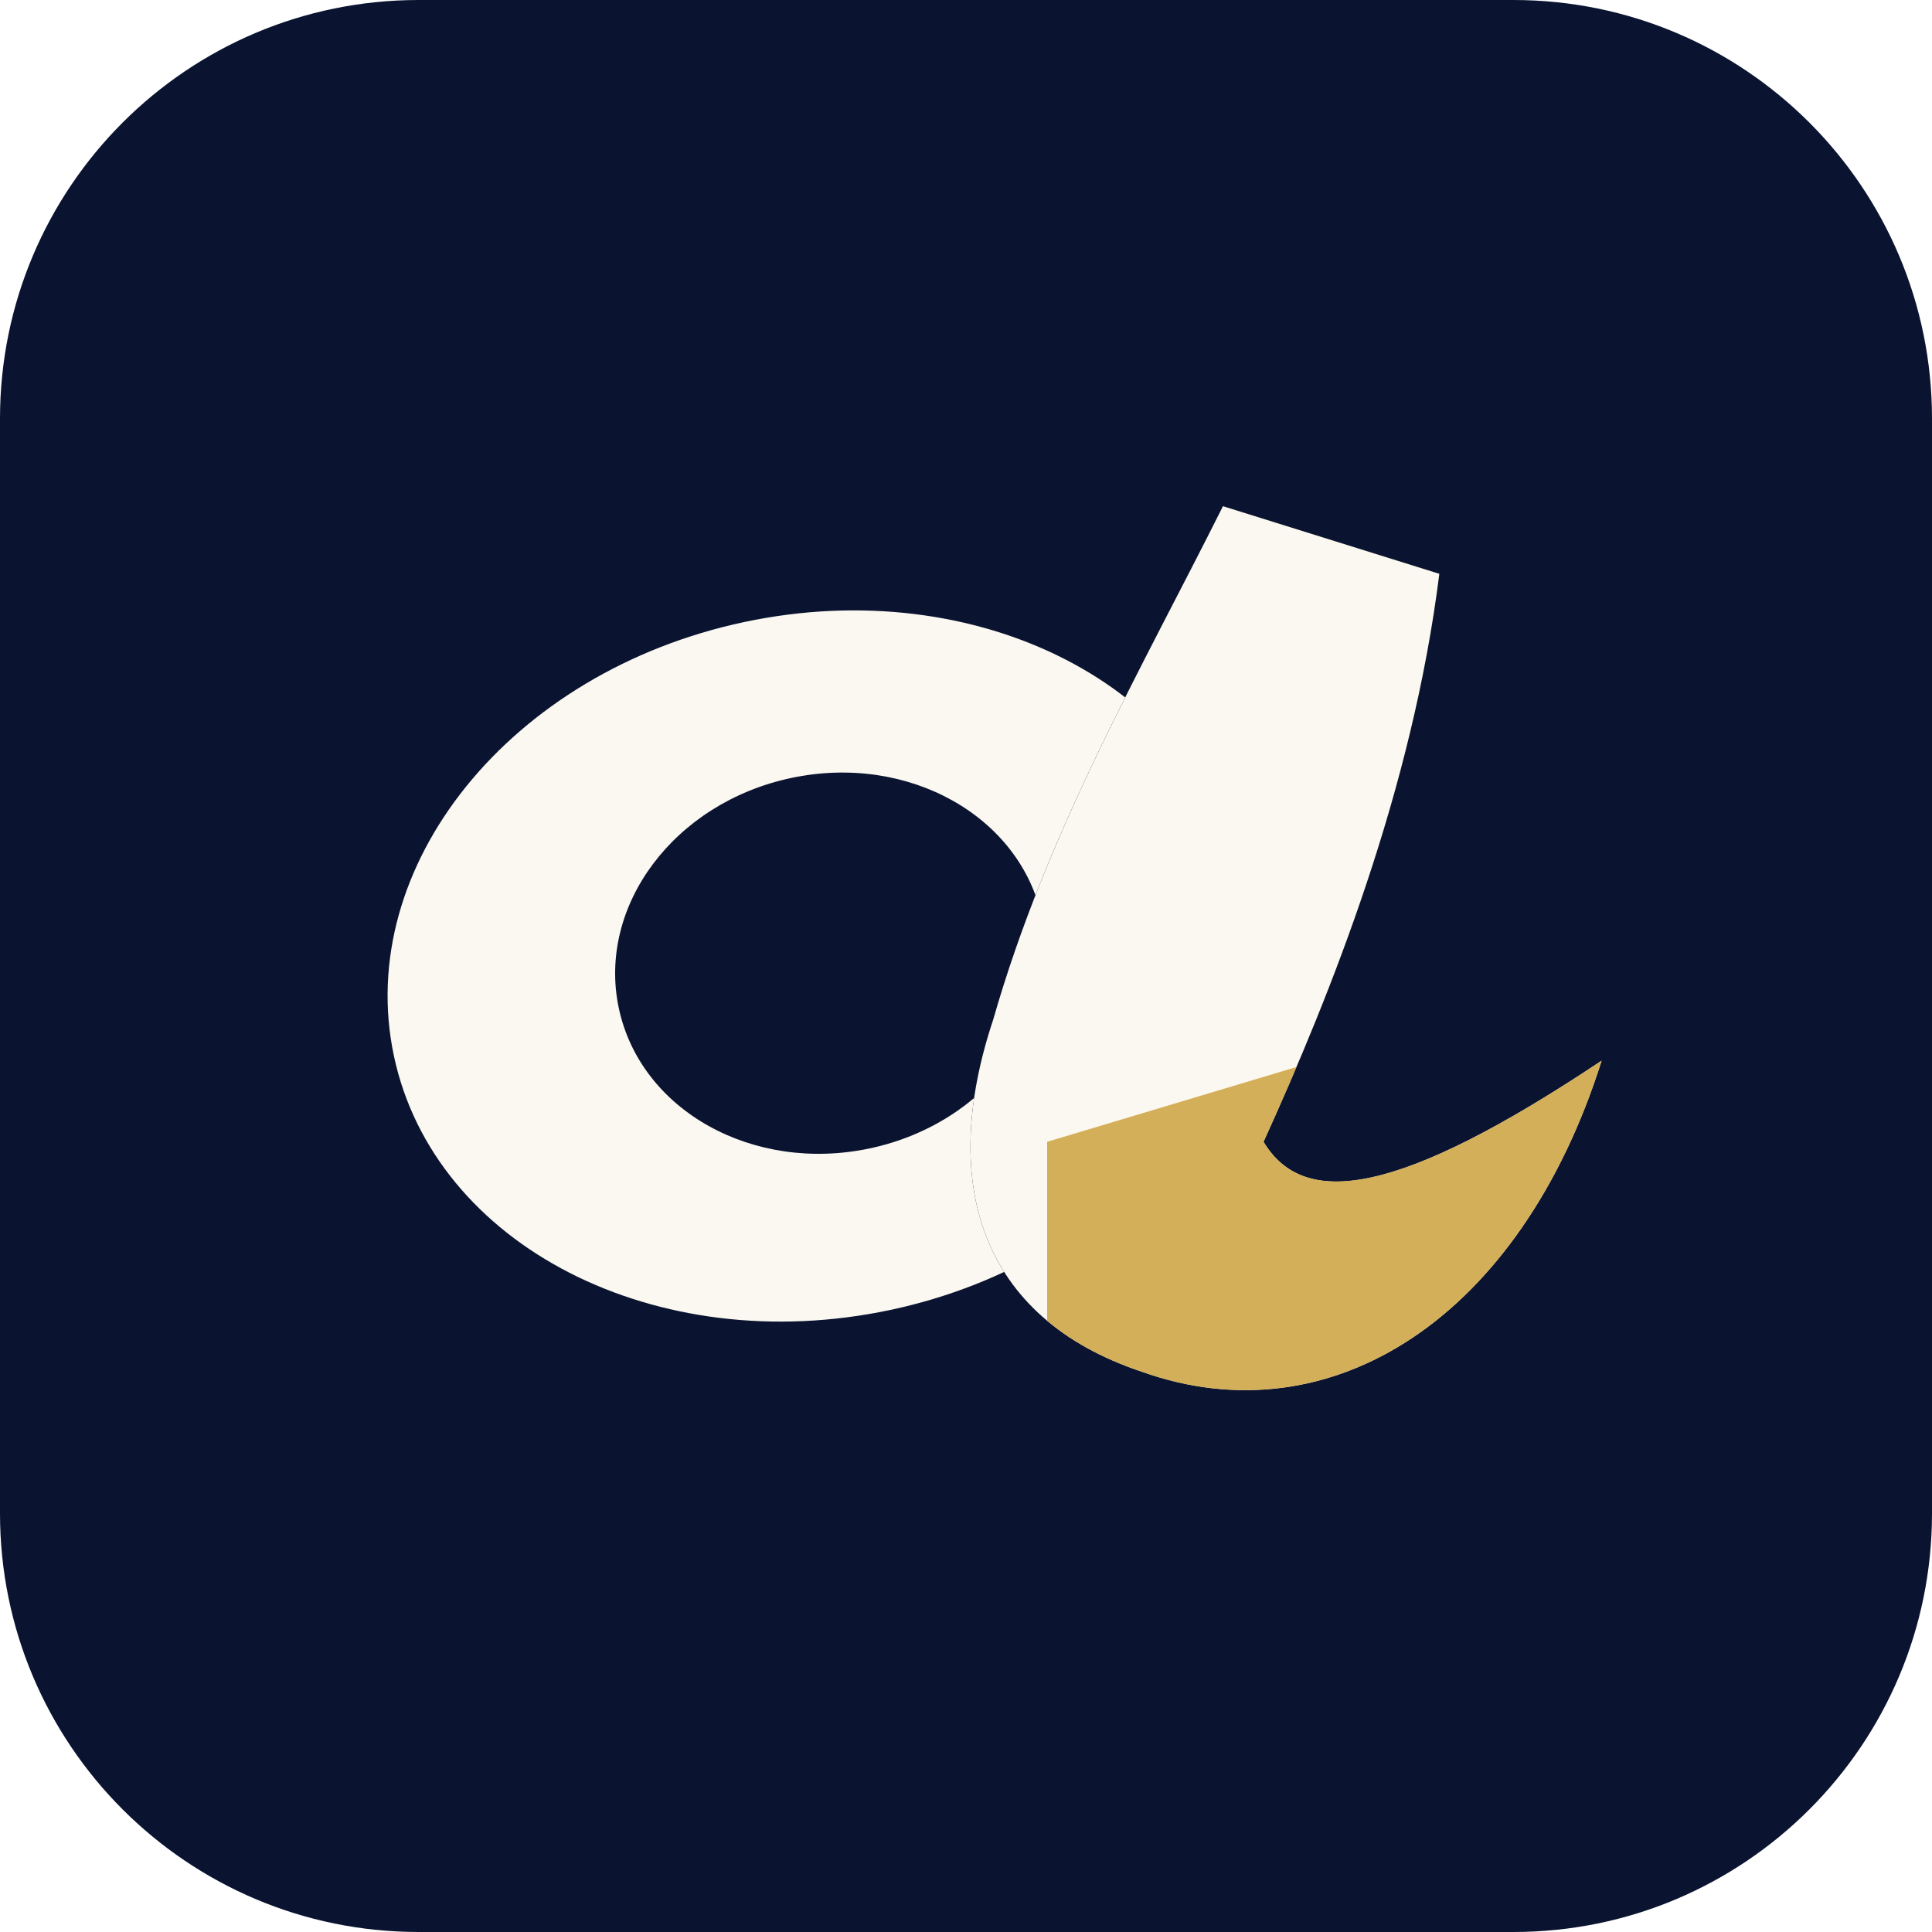
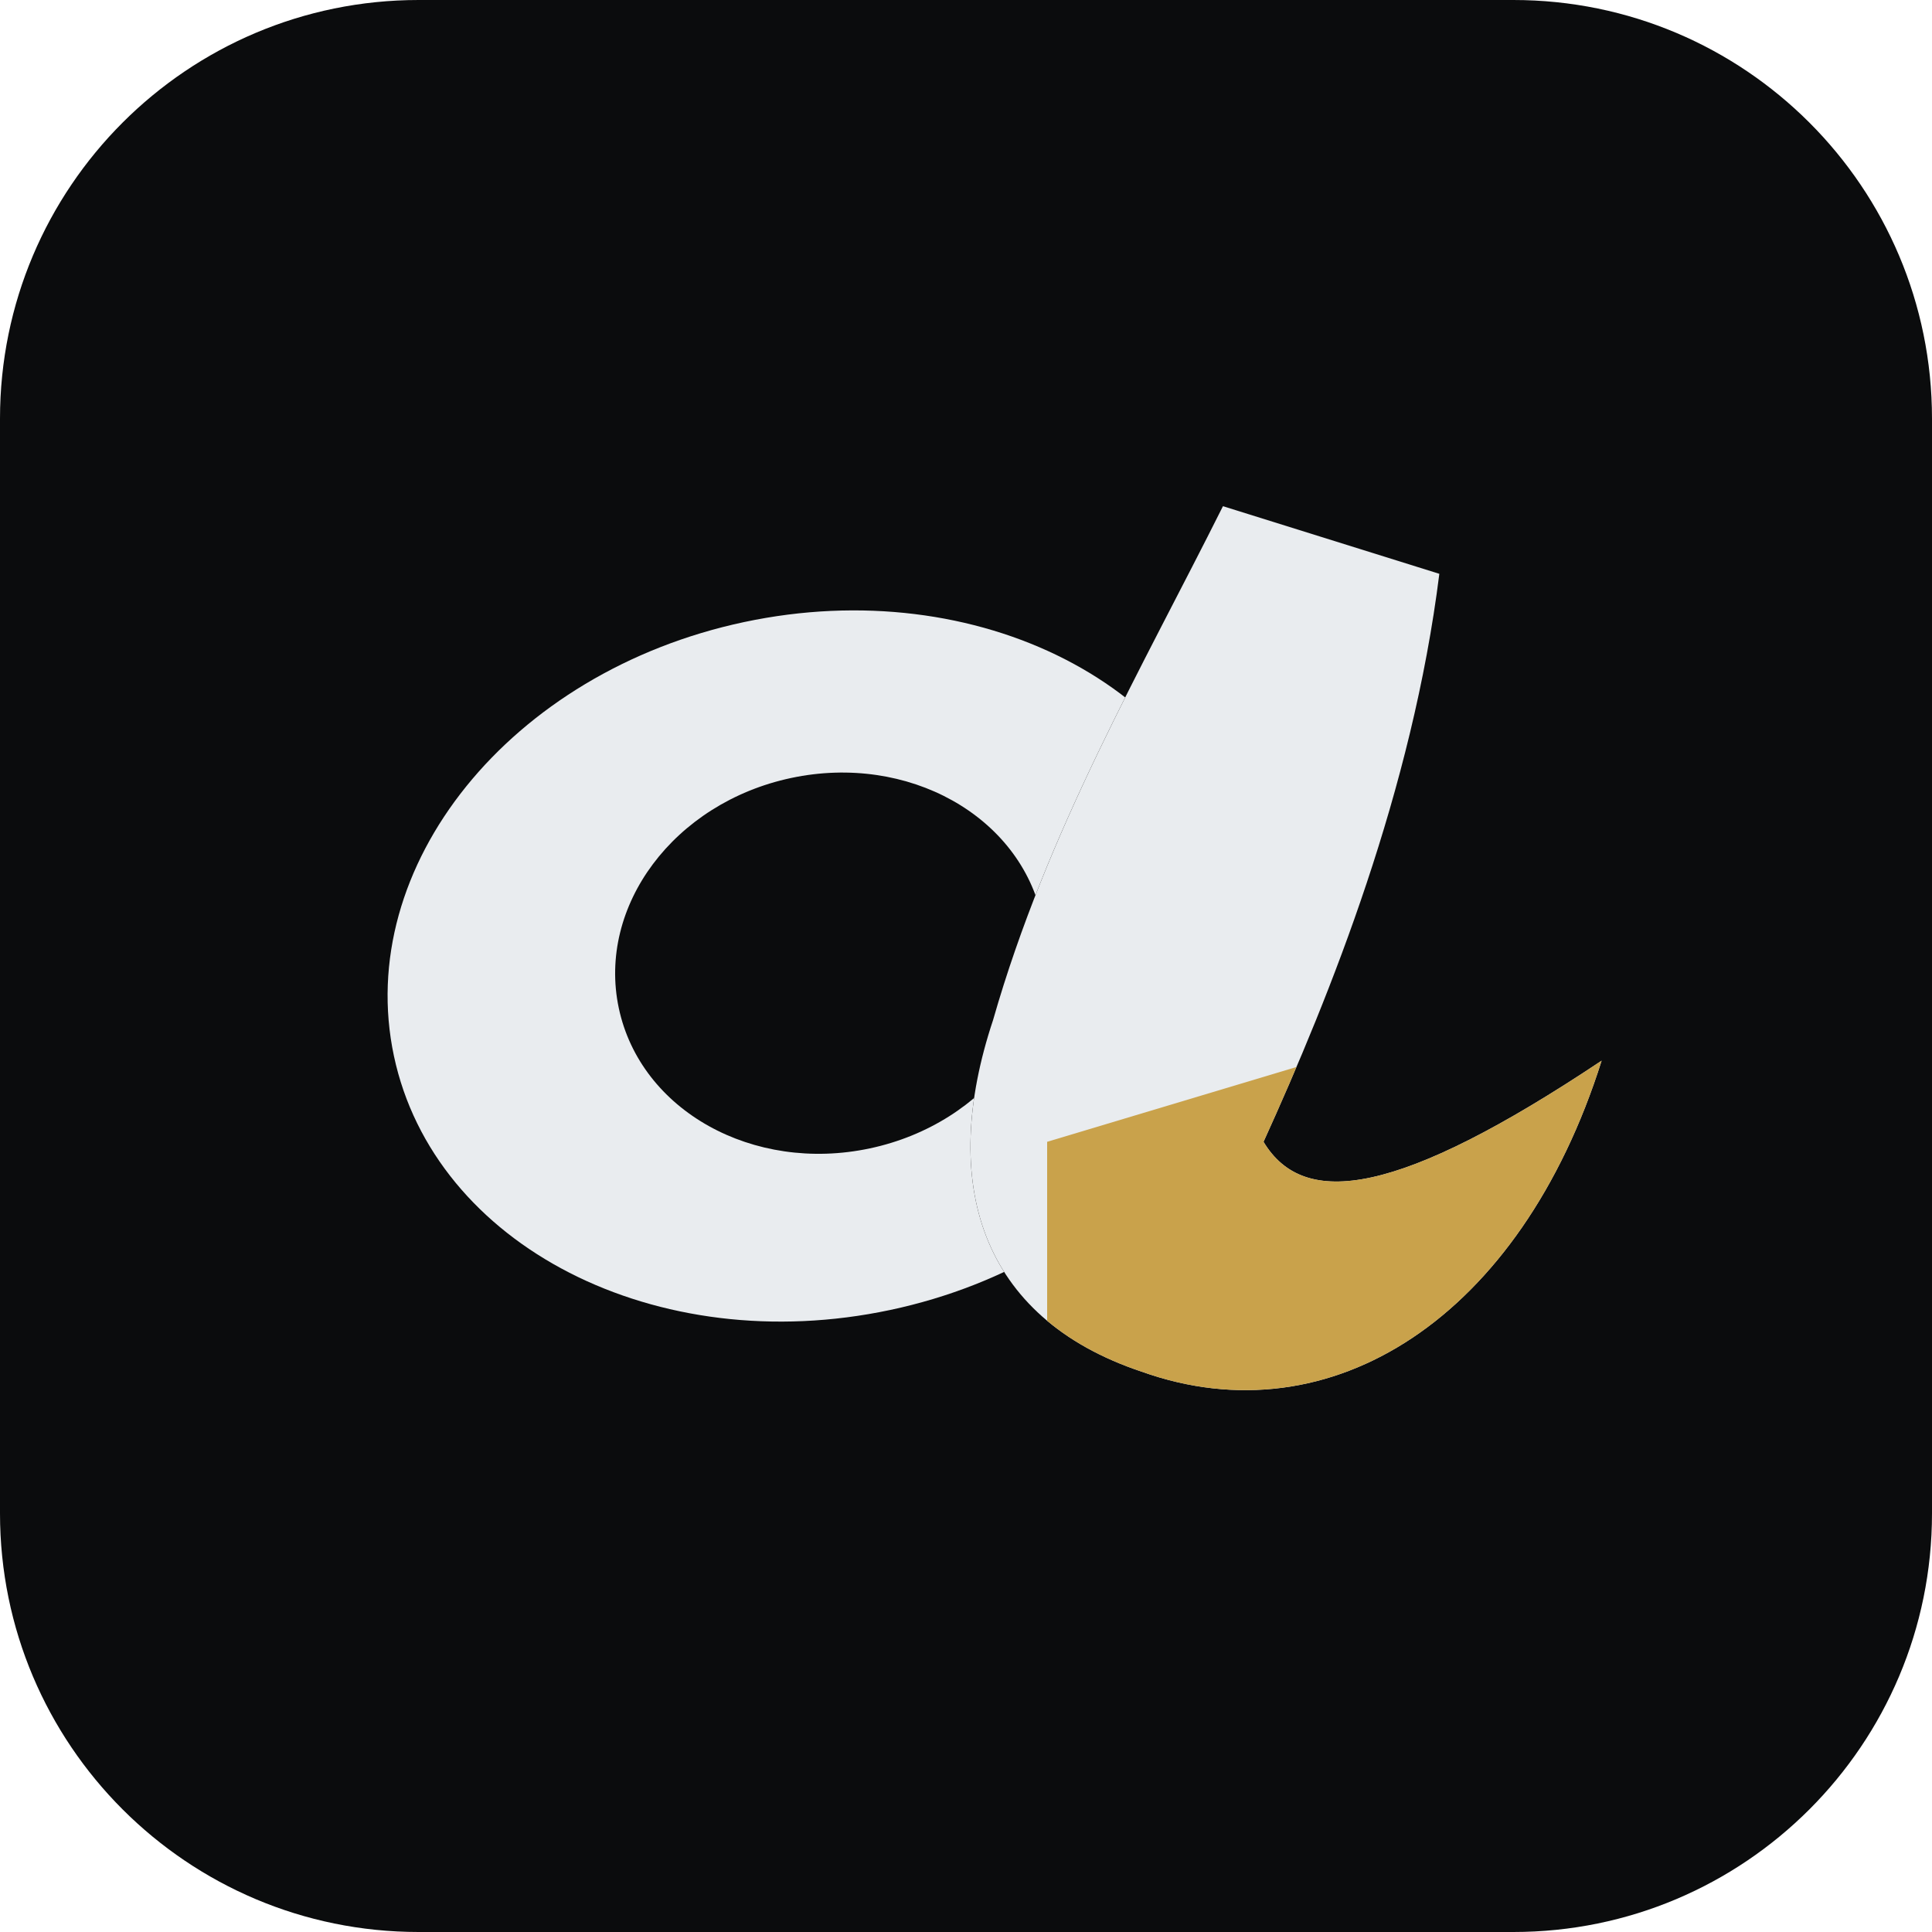
<svg xmlns="http://www.w3.org/2000/svg" viewBox="-12 -20 240 240" role="img" aria-label="Alpha Studios mark">
  <defs>
    <clipPath id="flick">
      <path d="M120 126 L240 90 L240 230 L120 230 Z" />
    </clipPath>
  </defs>
-   <rect x="-12" y="-20" width="240" height="240" rx="52" fill="#0A1430" />
+   <rect x="-12" y="-20" width="240" height="240" rx="52" fill="#0B0C0D" />
  <g transform="translate(108 100) scale(.84) translate(-108 -100)">
-     <path d="M22 100 A64 52 0 1 0 150 100 A64 52 0 1 0 22 100 Z M56 100 A32 28 0 1 0 120 100 A32 28 0 1 0 56 100 Z" fill-rule="evenodd" fill="#FBF8F1" transform="rotate(-12 86 100)" />
+     <path d="M22 100 A64 52 0 1 0 150 100 A64 52 0 1 0 22 100 Z M56 100 A32 28 0 1 0 120 100 A32 28 0 1 0 56 100 Z" fill-rule="evenodd" fill="#E9ECEF" transform="rotate(-12 86 100)" />
    <path id="stem" d="M146 32 L178 42 C174 74 162 104 152 126 C158 136 172 134 202 114 C190 152 162 170 134 160 C110 152 104 132 112 108 C120 80 134 56 146 32 Z" />
-     <use href="#stem" style="fill:#FBF8F1" />
-     <use href="#stem" style="fill:#D4AF5A" clip-path="url(#flick)" />
+     <use href="#stem" style="fill:#E9ECEF" />
+     <use href="#stem" style="fill:#C9A24B" clip-path="url(#flick)" />
  </g>
</svg>
